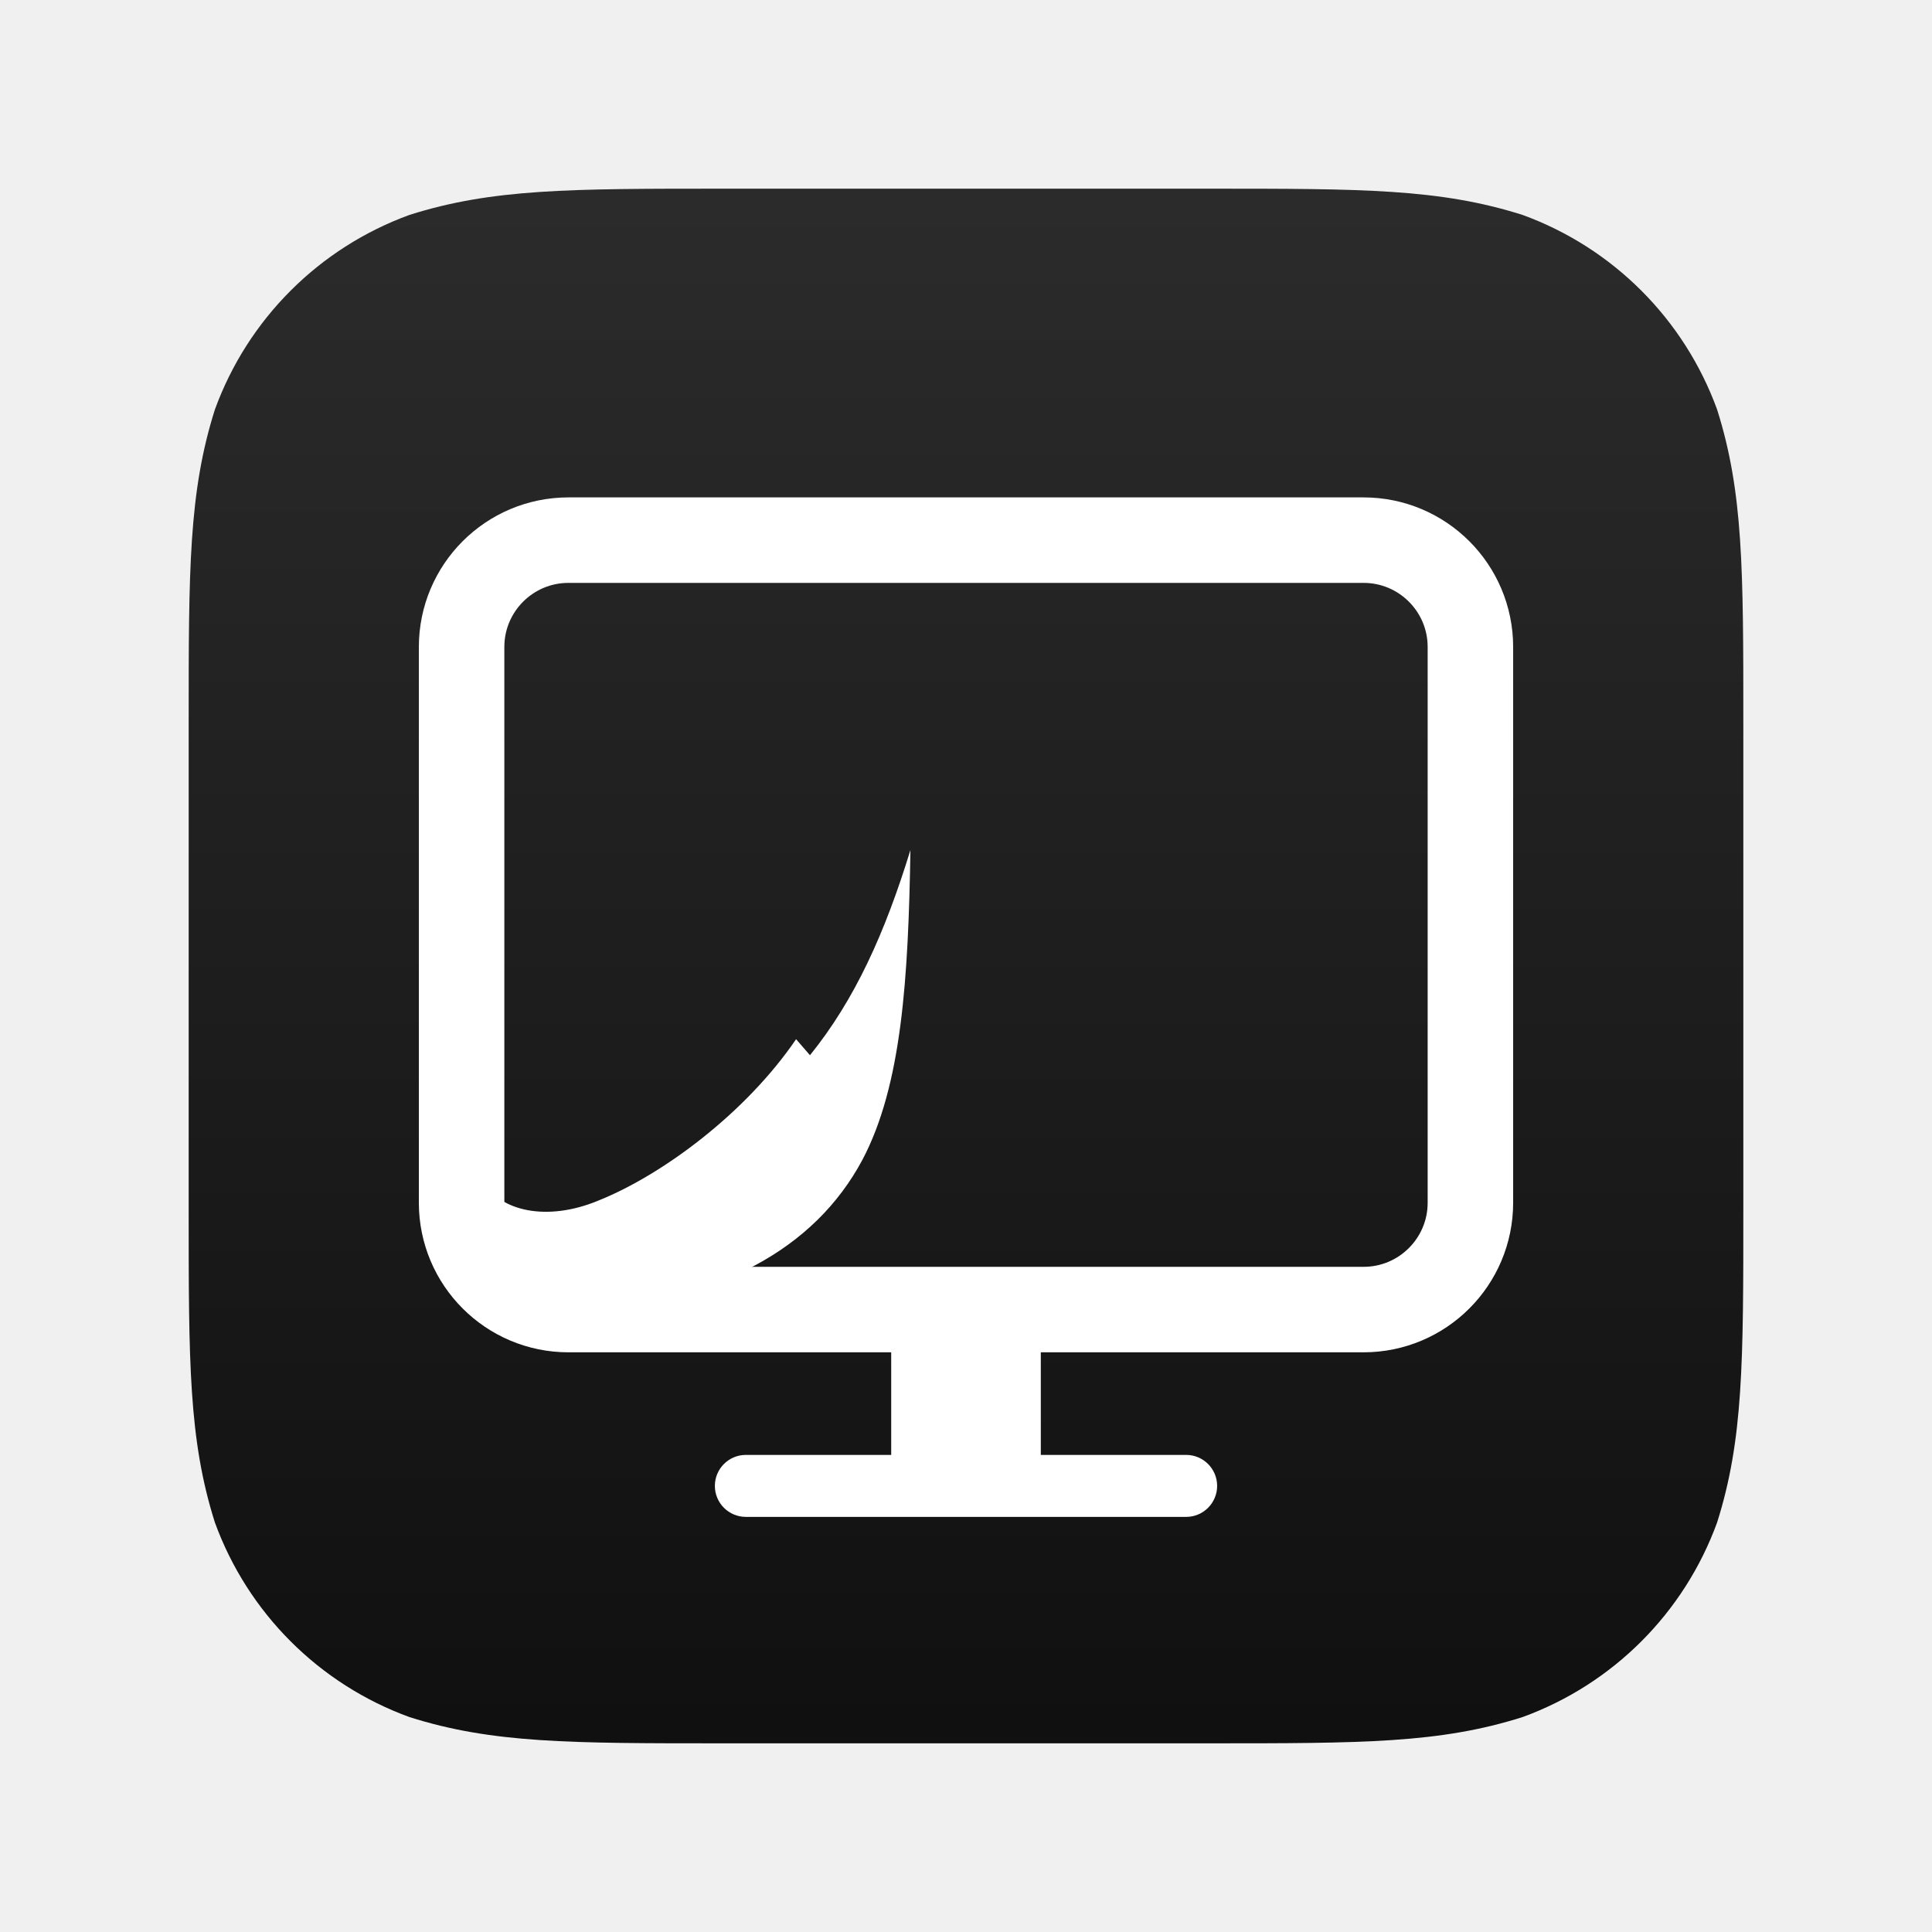
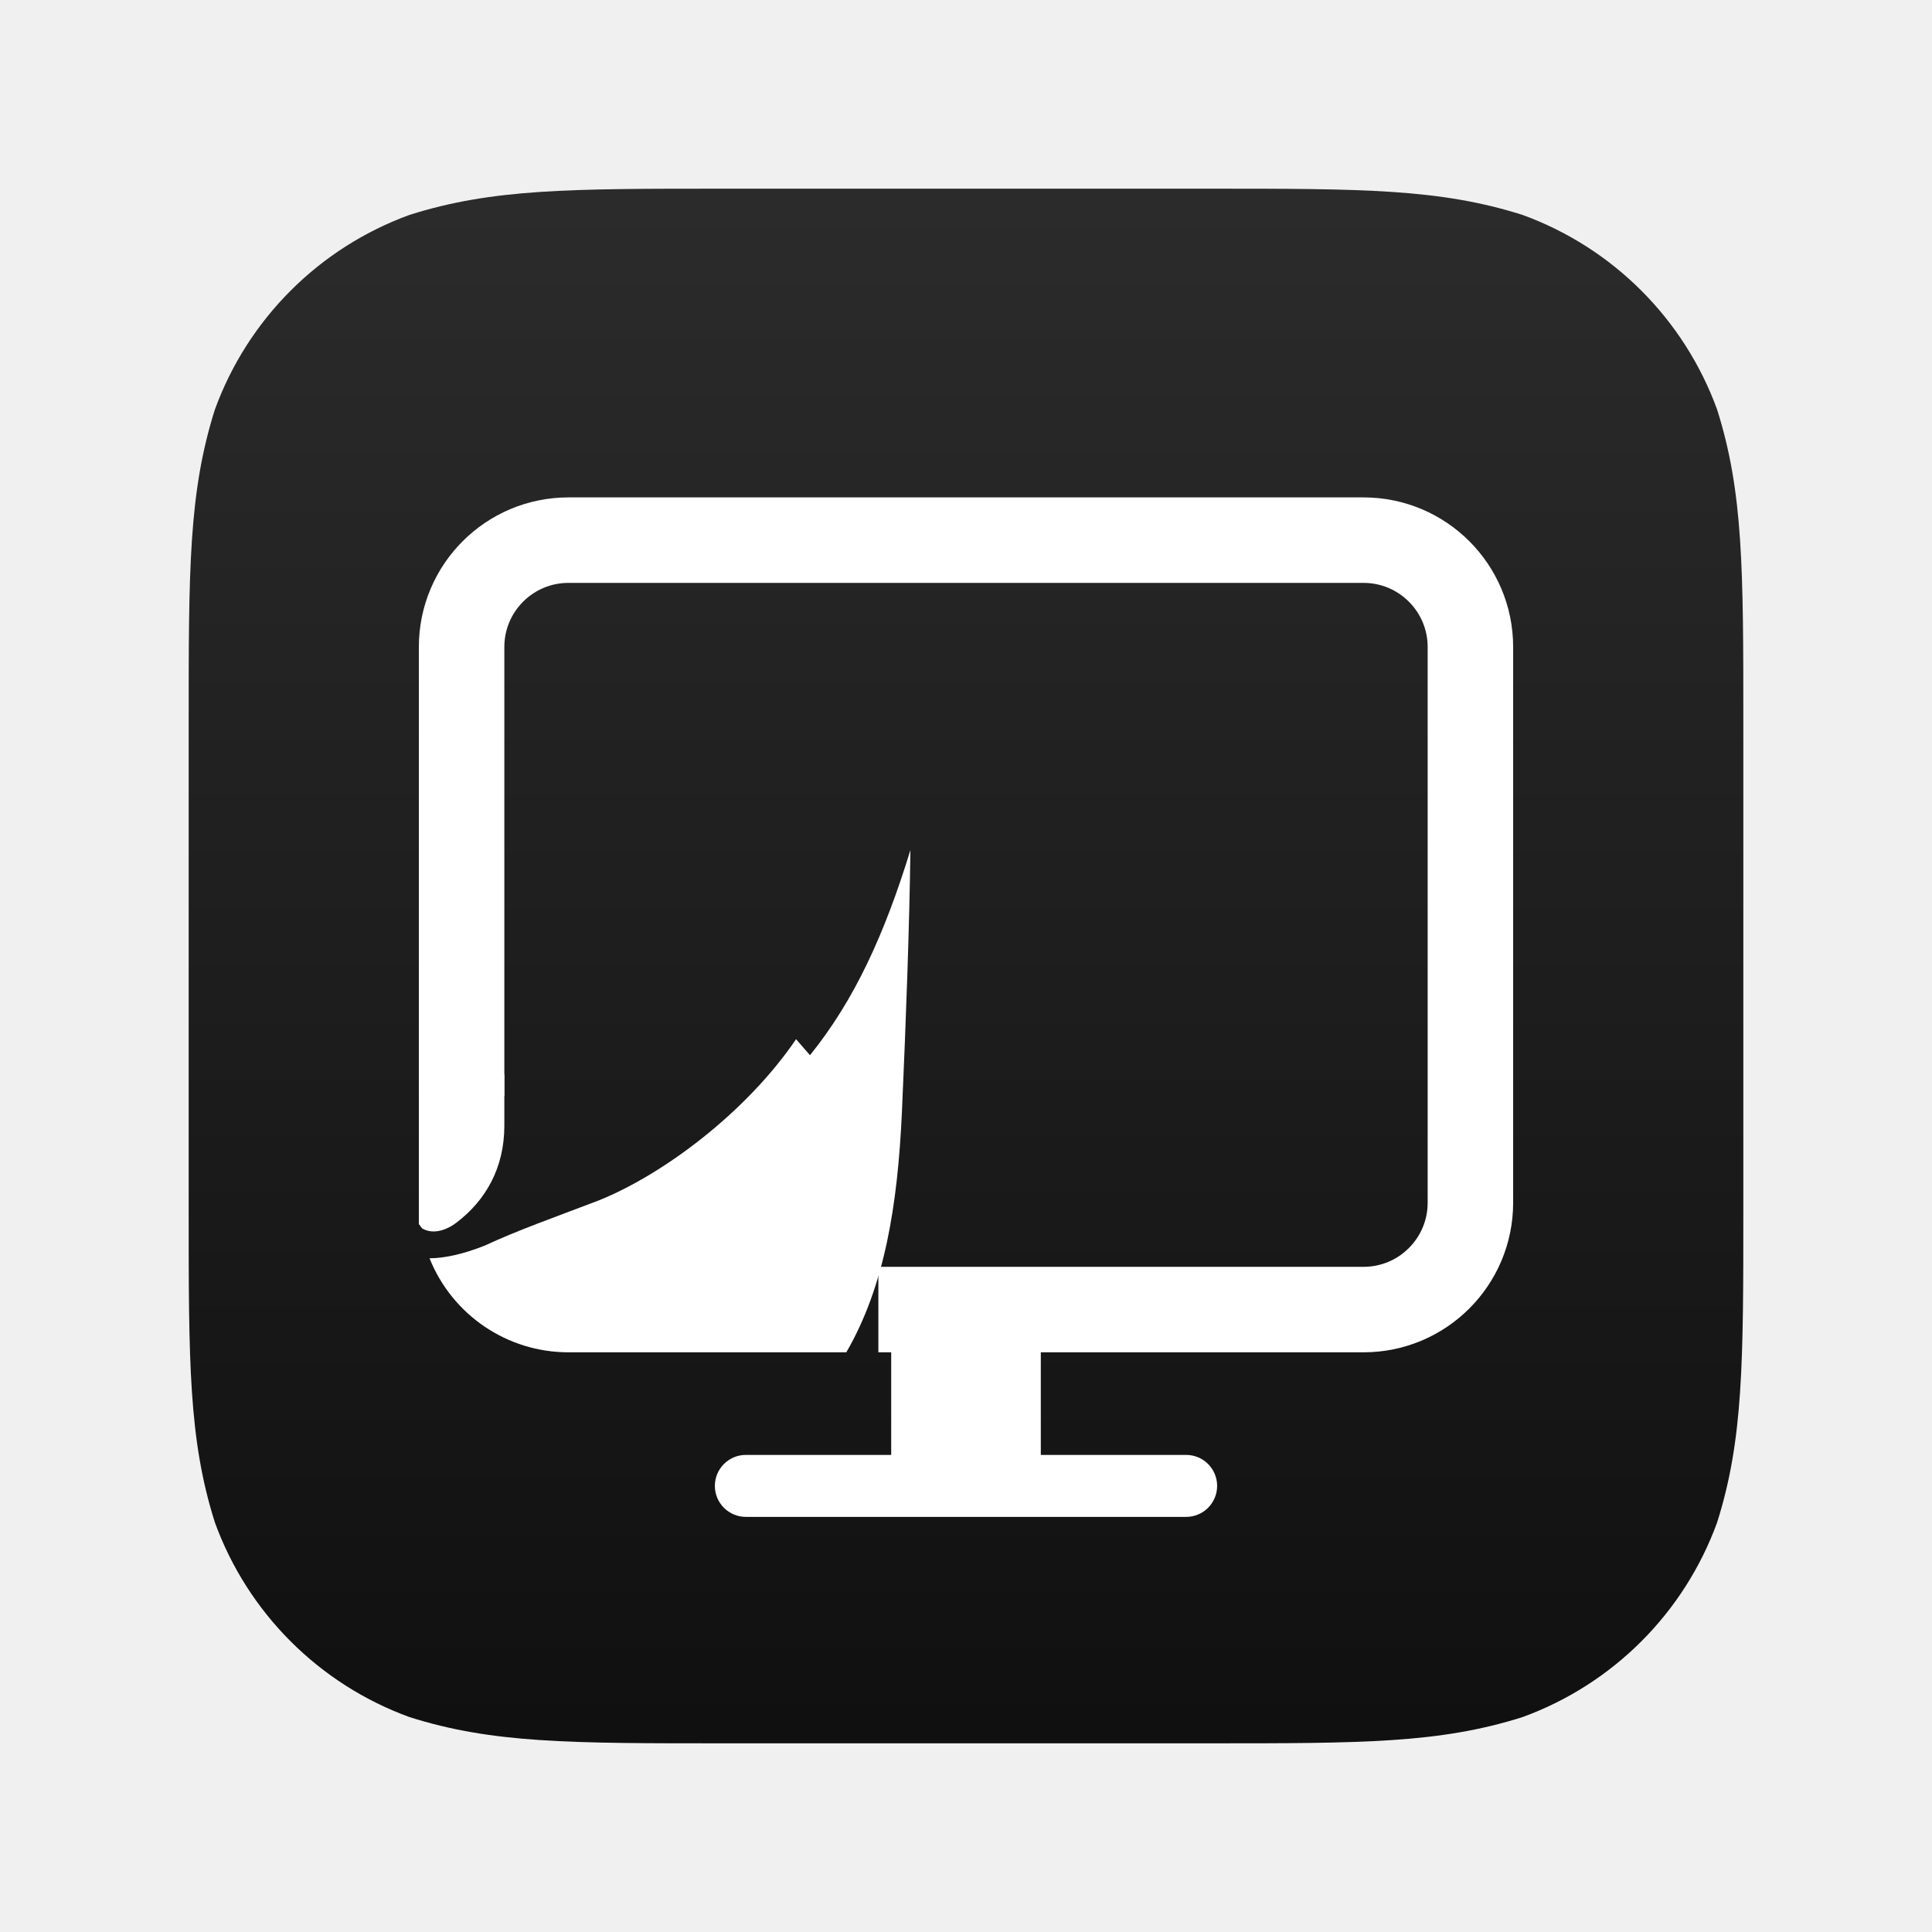
<svg xmlns="http://www.w3.org/2000/svg" viewBox="0 0 1024 1024">
  <defs>
    <linearGradient id="bg" x1="0" y1="0" x2="0" y2="1">
      <stop offset="0" stop-color="#2B2B2B" />
      <stop offset="1" stop-color="#101010" />
    </linearGradient>
  </defs>
  <path d="M 100 383.414 C 100 301.807 100 261.003 113.889 217.079 C 131.344 169.122 169.122 131.344 217.079 113.889 C 261.003 100 301.807 100 383.414 100 L 640.586 100 C 722.193 100 762.997 100 806.921 113.889 C 854.878 131.344 892.656 169.122 910.111 217.079 C 924 261.003 924 301.807 924 383.414 L 924 640.586 C 924 722.193 924 762.997 910.111 806.921 C 892.656 854.878 854.878 892.656 806.921 910.111 C 762.997 924 722.193 924 640.586 924 L 383.414 924 C 301.807 924 261.003 924 217.079 910.111 C 169.122 892.656 131.344 854.878 113.889 806.921 C 100 762.997 100 722.193 100 640.586 Z" fill="url(#bg)" />
  <g transform="translate(222 263.631) scale(0.566406)">
-     <rect x="40" y="40" width="944" height="720" rx="100" fill="none" stroke="#FFFFFF" stroke-width="80" />
-     <path fill="#FFFFFF" d="M 150 762 C 280 752 370 704 415 620 C 452 550 458 450 460 330 C 436 408 408 470 366 522 L 353 507 C 306 576 228 634 168 658 C 120 678 76 668 60 640 L 60 700 L 150 762 Z" />
+     <path d="M 40 560 L 40 140 A 100 100 0 0 1 140 40 L 884 40 A 100 100 0 0 1 984 140 L 984 660 A 100 100 0 0 1 884 760 L 430 760" fill="none" stroke="#FFFFFF" stroke-width="80" stroke-linecap="butt" />
+     <path fill="#FFFFFF" d="M 0 540 L 80 540 L 80 588 C 80 628 62 658 36 678 C 26 686 13 690 3 684 L 0 680 Z" />
+     <path fill="#FFFFFF" d="M 10 712 A 140 140 0 0 0 140 800 L 400 800 C 436 738 448 662 452 576 C 456 486 459 402 460 330 C 436 408 408 470 366 522 L 353 507 C 306 576 228 634 168 658 C 126 674 92 686 62 700 C 42 708 24 712 10 712 Z" />
    <rect x="442" y="796" width="140" height="104" fill="#FFFFFF" />
    <rect x="277" y="896" width="470" height="58" rx="29" fill="#FFFFFF" />
  </g>
</svg>
